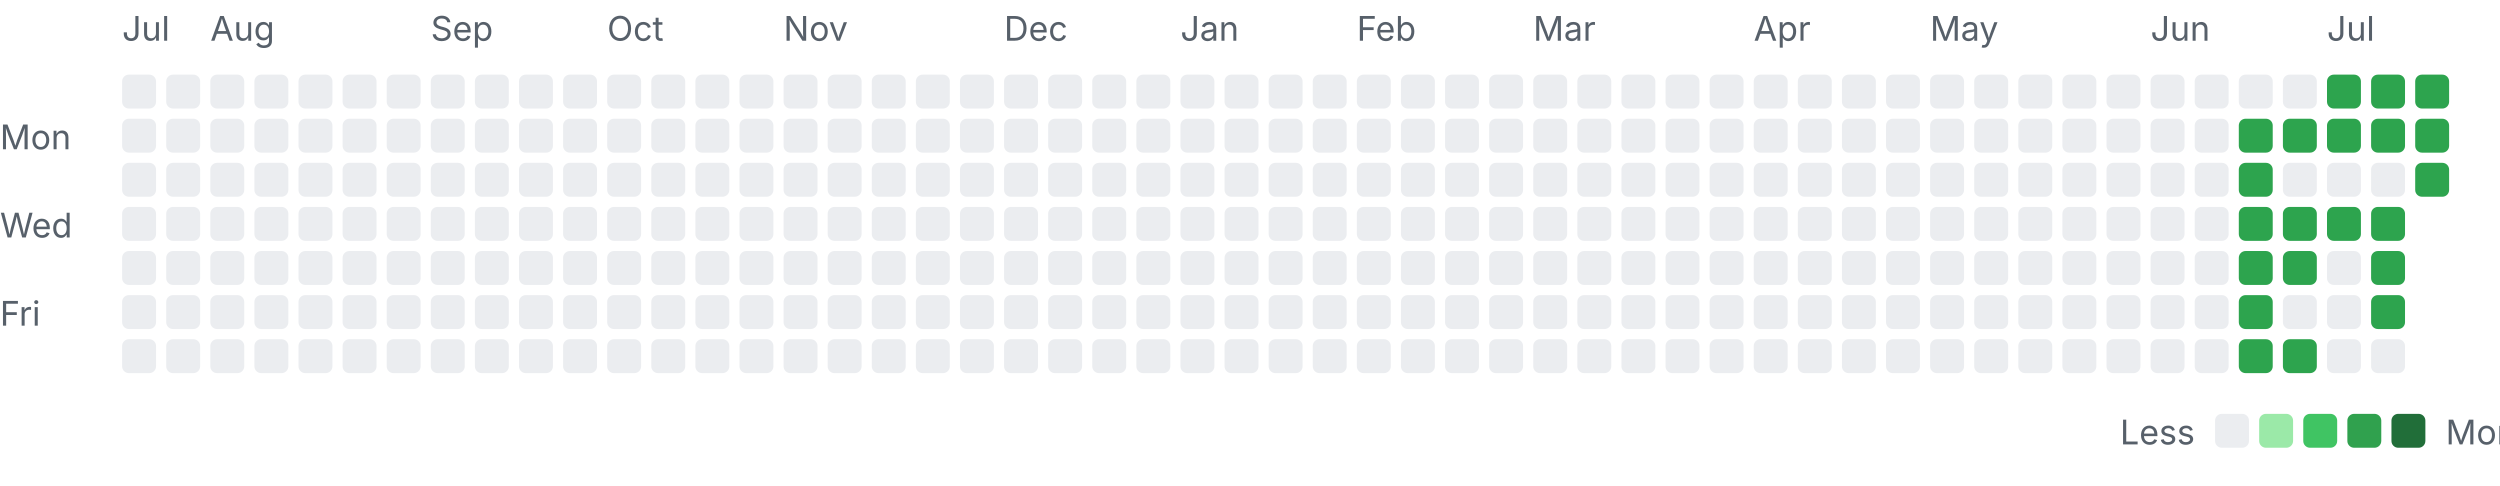
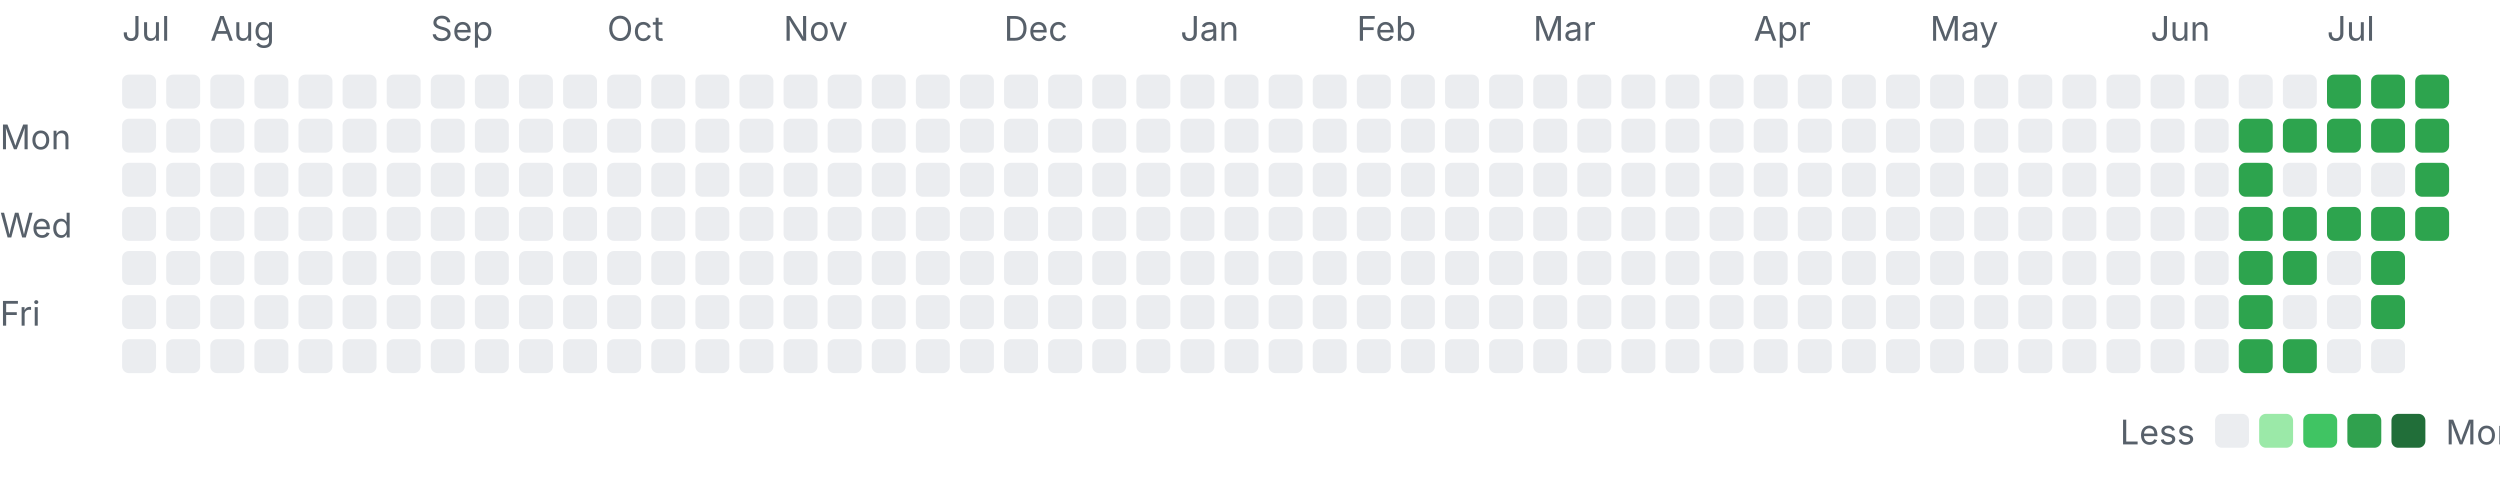
<svg xmlns="http://www.w3.org/2000/svg" viewBox="0 0 737 143" width="737" height="143" role="img" aria-label="Repository activity heatmap">
  <text x="36" y="12" font-size="10" fill="#57606a" font-family="-apple-system,BlinkMacSystemFont,Segoe UI,sans-serif">Jul</text>
  <text x="62" y="12" font-size="10" fill="#57606a" font-family="-apple-system,BlinkMacSystemFont,Segoe UI,sans-serif">Aug</text>
  <text x="127" y="12" font-size="10" fill="#57606a" font-family="-apple-system,BlinkMacSystemFont,Segoe UI,sans-serif">Sep</text>
  <text x="179" y="12" font-size="10" fill="#57606a" font-family="-apple-system,BlinkMacSystemFont,Segoe UI,sans-serif">Oct</text>
  <text x="231" y="12" font-size="10" fill="#57606a" font-family="-apple-system,BlinkMacSystemFont,Segoe UI,sans-serif">Nov</text>
  <text x="296" y="12" font-size="10" fill="#57606a" font-family="-apple-system,BlinkMacSystemFont,Segoe UI,sans-serif">Dec</text>
  <text x="348" y="12" font-size="10" fill="#57606a" font-family="-apple-system,BlinkMacSystemFont,Segoe UI,sans-serif">Jan</text>
  <text x="400" y="12" font-size="10" fill="#57606a" font-family="-apple-system,BlinkMacSystemFont,Segoe UI,sans-serif">Feb</text>
  <text x="452" y="12" font-size="10" fill="#57606a" font-family="-apple-system,BlinkMacSystemFont,Segoe UI,sans-serif">Mar</text>
  <text x="517" y="12" font-size="10" fill="#57606a" font-family="-apple-system,BlinkMacSystemFont,Segoe UI,sans-serif">Apr</text>
  <text x="569" y="12" font-size="10" fill="#57606a" font-family="-apple-system,BlinkMacSystemFont,Segoe UI,sans-serif">May</text>
  <text x="634" y="12" font-size="10" fill="#57606a" font-family="-apple-system,BlinkMacSystemFont,Segoe UI,sans-serif">Jun</text>
  <text x="686" y="12" font-size="10" fill="#57606a" font-family="-apple-system,BlinkMacSystemFont,Segoe UI,sans-serif">Jul</text>
  <text x="0" y="44" font-size="10" fill="#57606a" font-family="-apple-system,BlinkMacSystemFont,Segoe UI,sans-serif">Mon</text>
  <text x="0" y="70" font-size="10" fill="#57606a" font-family="-apple-system,BlinkMacSystemFont,Segoe UI,sans-serif">Wed</text>
  <text x="0" y="96" font-size="10" fill="#57606a" font-family="-apple-system,BlinkMacSystemFont,Segoe UI,sans-serif">Fri</text>
  <text x="625" y="131" font-size="10" fill="#57606a" font-family="-apple-system,BlinkMacSystemFont,Segoe UI,sans-serif">Less</text>
  <rect x="653" y="122" width="10" height="10" rx="2" fill="#ebedf0" />
  <rect x="666" y="122" width="10" height="10" rx="2" fill="#9be9a8" />
  <rect x="679" y="122" width="10" height="10" rx="2" fill="#40c463" />
  <rect x="692" y="122" width="10" height="10" rx="2" fill="#30a14e" />
  <rect x="705" y="122" width="10" height="10" rx="2" fill="#216e39" />
  <text x="721" y="131" font-size="10" fill="#57606a" font-family="-apple-system,BlinkMacSystemFont,Segoe UI,sans-serif">More</text>
  <rect x="36" y="22" width="10" height="10" rx="2" fill="#ebedf0" />
  <rect x="36" y="35" width="10" height="10" rx="2" fill="#ebedf0" />
  <rect x="36" y="48" width="10" height="10" rx="2" fill="#ebedf0" />
  <rect x="36" y="61" width="10" height="10" rx="2" fill="#ebedf0" />
  <rect x="36" y="74" width="10" height="10" rx="2" fill="#ebedf0" />
  <rect x="36" y="87" width="10" height="10" rx="2" fill="#ebedf0" />
  <rect x="36" y="100" width="10" height="10" rx="2" fill="#ebedf0" />
  <rect x="49" y="22" width="10" height="10" rx="2" fill="#ebedf0" />
  <rect x="49" y="35" width="10" height="10" rx="2" fill="#ebedf0" />
  <rect x="49" y="48" width="10" height="10" rx="2" fill="#ebedf0" />
  <rect x="49" y="61" width="10" height="10" rx="2" fill="#ebedf0" />
  <rect x="49" y="74" width="10" height="10" rx="2" fill="#ebedf0" />
  <rect x="49" y="87" width="10" height="10" rx="2" fill="#ebedf0" />
  <rect x="49" y="100" width="10" height="10" rx="2" fill="#ebedf0" />
  <rect x="62" y="22" width="10" height="10" rx="2" fill="#ebedf0" />
  <rect x="62" y="35" width="10" height="10" rx="2" fill="#ebedf0" />
  <rect x="62" y="48" width="10" height="10" rx="2" fill="#ebedf0" />
  <rect x="62" y="61" width="10" height="10" rx="2" fill="#ebedf0" />
  <rect x="62" y="74" width="10" height="10" rx="2" fill="#ebedf0" />
  <rect x="62" y="87" width="10" height="10" rx="2" fill="#ebedf0" />
  <rect x="62" y="100" width="10" height="10" rx="2" fill="#ebedf0" />
  <rect x="75" y="22" width="10" height="10" rx="2" fill="#ebedf0" />
  <rect x="75" y="35" width="10" height="10" rx="2" fill="#ebedf0" />
  <rect x="75" y="48" width="10" height="10" rx="2" fill="#ebedf0" />
  <rect x="75" y="61" width="10" height="10" rx="2" fill="#ebedf0" />
  <rect x="75" y="74" width="10" height="10" rx="2" fill="#ebedf0" />
  <rect x="75" y="87" width="10" height="10" rx="2" fill="#ebedf0" />
  <rect x="75" y="100" width="10" height="10" rx="2" fill="#ebedf0" />
  <rect x="88" y="22" width="10" height="10" rx="2" fill="#ebedf0" />
  <rect x="88" y="35" width="10" height="10" rx="2" fill="#ebedf0" />
  <rect x="88" y="48" width="10" height="10" rx="2" fill="#ebedf0" />
  <rect x="88" y="61" width="10" height="10" rx="2" fill="#ebedf0" />
  <rect x="88" y="74" width="10" height="10" rx="2" fill="#ebedf0" />
  <rect x="88" y="87" width="10" height="10" rx="2" fill="#ebedf0" />
  <rect x="88" y="100" width="10" height="10" rx="2" fill="#ebedf0" />
  <rect x="101" y="22" width="10" height="10" rx="2" fill="#ebedf0" />
  <rect x="101" y="35" width="10" height="10" rx="2" fill="#ebedf0" />
  <rect x="101" y="48" width="10" height="10" rx="2" fill="#ebedf0" />
  <rect x="101" y="61" width="10" height="10" rx="2" fill="#ebedf0" />
  <rect x="101" y="74" width="10" height="10" rx="2" fill="#ebedf0" />
  <rect x="101" y="87" width="10" height="10" rx="2" fill="#ebedf0" />
  <rect x="101" y="100" width="10" height="10" rx="2" fill="#ebedf0" />
  <rect x="114" y="22" width="10" height="10" rx="2" fill="#ebedf0" />
  <rect x="114" y="35" width="10" height="10" rx="2" fill="#ebedf0" />
  <rect x="114" y="48" width="10" height="10" rx="2" fill="#ebedf0" />
  <rect x="114" y="61" width="10" height="10" rx="2" fill="#ebedf0" />
  <rect x="114" y="74" width="10" height="10" rx="2" fill="#ebedf0" />
  <rect x="114" y="87" width="10" height="10" rx="2" fill="#ebedf0" />
  <rect x="114" y="100" width="10" height="10" rx="2" fill="#ebedf0" />
  <rect x="127" y="22" width="10" height="10" rx="2" fill="#ebedf0" />
  <rect x="127" y="35" width="10" height="10" rx="2" fill="#ebedf0" />
  <rect x="127" y="48" width="10" height="10" rx="2" fill="#ebedf0" />
  <rect x="127" y="61" width="10" height="10" rx="2" fill="#ebedf0" />
  <rect x="127" y="74" width="10" height="10" rx="2" fill="#ebedf0" />
  <rect x="127" y="87" width="10" height="10" rx="2" fill="#ebedf0" />
  <rect x="127" y="100" width="10" height="10" rx="2" fill="#ebedf0" />
  <rect x="140" y="22" width="10" height="10" rx="2" fill="#ebedf0" />
  <rect x="140" y="35" width="10" height="10" rx="2" fill="#ebedf0" />
  <rect x="140" y="48" width="10" height="10" rx="2" fill="#ebedf0" />
  <rect x="140" y="61" width="10" height="10" rx="2" fill="#ebedf0" />
  <rect x="140" y="74" width="10" height="10" rx="2" fill="#ebedf0" />
  <rect x="140" y="87" width="10" height="10" rx="2" fill="#ebedf0" />
  <rect x="140" y="100" width="10" height="10" rx="2" fill="#ebedf0" />
  <rect x="153" y="22" width="10" height="10" rx="2" fill="#ebedf0" />
  <rect x="153" y="35" width="10" height="10" rx="2" fill="#ebedf0" />
  <rect x="153" y="48" width="10" height="10" rx="2" fill="#ebedf0" />
  <rect x="153" y="61" width="10" height="10" rx="2" fill="#ebedf0" />
  <rect x="153" y="74" width="10" height="10" rx="2" fill="#ebedf0" />
  <rect x="153" y="87" width="10" height="10" rx="2" fill="#ebedf0" />
  <rect x="153" y="100" width="10" height="10" rx="2" fill="#ebedf0" />
  <rect x="166" y="22" width="10" height="10" rx="2" fill="#ebedf0" />
  <rect x="166" y="35" width="10" height="10" rx="2" fill="#ebedf0" />
  <rect x="166" y="48" width="10" height="10" rx="2" fill="#ebedf0" />
  <rect x="166" y="61" width="10" height="10" rx="2" fill="#ebedf0" />
  <rect x="166" y="74" width="10" height="10" rx="2" fill="#ebedf0" />
  <rect x="166" y="87" width="10" height="10" rx="2" fill="#ebedf0" />
  <rect x="166" y="100" width="10" height="10" rx="2" fill="#ebedf0" />
  <rect x="179" y="22" width="10" height="10" rx="2" fill="#ebedf0" />
  <rect x="179" y="35" width="10" height="10" rx="2" fill="#ebedf0" />
  <rect x="179" y="48" width="10" height="10" rx="2" fill="#ebedf0" />
  <rect x="179" y="61" width="10" height="10" rx="2" fill="#ebedf0" />
  <rect x="179" y="74" width="10" height="10" rx="2" fill="#ebedf0" />
  <rect x="179" y="87" width="10" height="10" rx="2" fill="#ebedf0" />
  <rect x="179" y="100" width="10" height="10" rx="2" fill="#ebedf0" />
  <rect x="192" y="22" width="10" height="10" rx="2" fill="#ebedf0" />
  <rect x="192" y="35" width="10" height="10" rx="2" fill="#ebedf0" />
  <rect x="192" y="48" width="10" height="10" rx="2" fill="#ebedf0" />
  <rect x="192" y="61" width="10" height="10" rx="2" fill="#ebedf0" />
  <rect x="192" y="74" width="10" height="10" rx="2" fill="#ebedf0" />
  <rect x="192" y="87" width="10" height="10" rx="2" fill="#ebedf0" />
  <rect x="192" y="100" width="10" height="10" rx="2" fill="#ebedf0" />
  <rect x="205" y="22" width="10" height="10" rx="2" fill="#ebedf0" />
  <rect x="205" y="35" width="10" height="10" rx="2" fill="#ebedf0" />
  <rect x="205" y="48" width="10" height="10" rx="2" fill="#ebedf0" />
  <rect x="205" y="61" width="10" height="10" rx="2" fill="#ebedf0" />
  <rect x="205" y="74" width="10" height="10" rx="2" fill="#ebedf0" />
  <rect x="205" y="87" width="10" height="10" rx="2" fill="#ebedf0" />
  <rect x="205" y="100" width="10" height="10" rx="2" fill="#ebedf0" />
  <rect x="218" y="22" width="10" height="10" rx="2" fill="#ebedf0" />
  <rect x="218" y="35" width="10" height="10" rx="2" fill="#ebedf0" />
  <rect x="218" y="48" width="10" height="10" rx="2" fill="#ebedf0" />
  <rect x="218" y="61" width="10" height="10" rx="2" fill="#ebedf0" />
  <rect x="218" y="74" width="10" height="10" rx="2" fill="#ebedf0" />
  <rect x="218" y="87" width="10" height="10" rx="2" fill="#ebedf0" />
  <rect x="218" y="100" width="10" height="10" rx="2" fill="#ebedf0" />
  <rect x="231" y="22" width="10" height="10" rx="2" fill="#ebedf0" />
  <rect x="231" y="35" width="10" height="10" rx="2" fill="#ebedf0" />
  <rect x="231" y="48" width="10" height="10" rx="2" fill="#ebedf0" />
  <rect x="231" y="61" width="10" height="10" rx="2" fill="#ebedf0" />
  <rect x="231" y="74" width="10" height="10" rx="2" fill="#ebedf0" />
  <rect x="231" y="87" width="10" height="10" rx="2" fill="#ebedf0" />
  <rect x="231" y="100" width="10" height="10" rx="2" fill="#ebedf0" />
  <rect x="244" y="22" width="10" height="10" rx="2" fill="#ebedf0" />
  <rect x="244" y="35" width="10" height="10" rx="2" fill="#ebedf0" />
  <rect x="244" y="48" width="10" height="10" rx="2" fill="#ebedf0" />
  <rect x="244" y="61" width="10" height="10" rx="2" fill="#ebedf0" />
  <rect x="244" y="74" width="10" height="10" rx="2" fill="#ebedf0" />
  <rect x="244" y="87" width="10" height="10" rx="2" fill="#ebedf0" />
  <rect x="244" y="100" width="10" height="10" rx="2" fill="#ebedf0" />
  <rect x="257" y="22" width="10" height="10" rx="2" fill="#ebedf0" />
  <rect x="257" y="35" width="10" height="10" rx="2" fill="#ebedf0" />
  <rect x="257" y="48" width="10" height="10" rx="2" fill="#ebedf0" />
  <rect x="257" y="61" width="10" height="10" rx="2" fill="#ebedf0" />
  <rect x="257" y="74" width="10" height="10" rx="2" fill="#ebedf0" />
  <rect x="257" y="87" width="10" height="10" rx="2" fill="#ebedf0" />
  <rect x="257" y="100" width="10" height="10" rx="2" fill="#ebedf0" />
  <rect x="270" y="22" width="10" height="10" rx="2" fill="#ebedf0" />
  <rect x="270" y="35" width="10" height="10" rx="2" fill="#ebedf0" />
  <rect x="270" y="48" width="10" height="10" rx="2" fill="#ebedf0" />
  <rect x="270" y="61" width="10" height="10" rx="2" fill="#ebedf0" />
  <rect x="270" y="74" width="10" height="10" rx="2" fill="#ebedf0" />
  <rect x="270" y="87" width="10" height="10" rx="2" fill="#ebedf0" />
  <rect x="270" y="100" width="10" height="10" rx="2" fill="#ebedf0" />
  <rect x="283" y="22" width="10" height="10" rx="2" fill="#ebedf0" />
  <rect x="283" y="35" width="10" height="10" rx="2" fill="#ebedf0" />
  <rect x="283" y="48" width="10" height="10" rx="2" fill="#ebedf0" />
  <rect x="283" y="61" width="10" height="10" rx="2" fill="#ebedf0" />
  <rect x="283" y="74" width="10" height="10" rx="2" fill="#ebedf0" />
  <rect x="283" y="87" width="10" height="10" rx="2" fill="#ebedf0" />
  <rect x="283" y="100" width="10" height="10" rx="2" fill="#ebedf0" />
  <rect x="296" y="22" width="10" height="10" rx="2" fill="#ebedf0" />
  <rect x="296" y="35" width="10" height="10" rx="2" fill="#ebedf0" />
  <rect x="296" y="48" width="10" height="10" rx="2" fill="#ebedf0" />
  <rect x="296" y="61" width="10" height="10" rx="2" fill="#ebedf0" />
  <rect x="296" y="74" width="10" height="10" rx="2" fill="#ebedf0" />
  <rect x="296" y="87" width="10" height="10" rx="2" fill="#ebedf0" />
  <rect x="296" y="100" width="10" height="10" rx="2" fill="#ebedf0" />
  <rect x="309" y="22" width="10" height="10" rx="2" fill="#ebedf0" />
  <rect x="309" y="35" width="10" height="10" rx="2" fill="#ebedf0" />
  <rect x="309" y="48" width="10" height="10" rx="2" fill="#ebedf0" />
  <rect x="309" y="61" width="10" height="10" rx="2" fill="#ebedf0" />
  <rect x="309" y="74" width="10" height="10" rx="2" fill="#ebedf0" />
  <rect x="309" y="87" width="10" height="10" rx="2" fill="#ebedf0" />
  <rect x="309" y="100" width="10" height="10" rx="2" fill="#ebedf0" />
  <rect x="322" y="22" width="10" height="10" rx="2" fill="#ebedf0" />
  <rect x="322" y="35" width="10" height="10" rx="2" fill="#ebedf0" />
  <rect x="322" y="48" width="10" height="10" rx="2" fill="#ebedf0" />
  <rect x="322" y="61" width="10" height="10" rx="2" fill="#ebedf0" />
  <rect x="322" y="74" width="10" height="10" rx="2" fill="#ebedf0" />
  <rect x="322" y="87" width="10" height="10" rx="2" fill="#ebedf0" />
  <rect x="322" y="100" width="10" height="10" rx="2" fill="#ebedf0" />
  <rect x="335" y="22" width="10" height="10" rx="2" fill="#ebedf0" />
  <rect x="335" y="35" width="10" height="10" rx="2" fill="#ebedf0" />
  <rect x="335" y="48" width="10" height="10" rx="2" fill="#ebedf0" />
  <rect x="335" y="61" width="10" height="10" rx="2" fill="#ebedf0" />
  <rect x="335" y="74" width="10" height="10" rx="2" fill="#ebedf0" />
  <rect x="335" y="87" width="10" height="10" rx="2" fill="#ebedf0" />
  <rect x="335" y="100" width="10" height="10" rx="2" fill="#ebedf0" />
  <rect x="348" y="22" width="10" height="10" rx="2" fill="#ebedf0" />
  <rect x="348" y="35" width="10" height="10" rx="2" fill="#ebedf0" />
  <rect x="348" y="48" width="10" height="10" rx="2" fill="#ebedf0" />
  <rect x="348" y="61" width="10" height="10" rx="2" fill="#ebedf0" />
  <rect x="348" y="74" width="10" height="10" rx="2" fill="#ebedf0" />
  <rect x="348" y="87" width="10" height="10" rx="2" fill="#ebedf0" />
  <rect x="348" y="100" width="10" height="10" rx="2" fill="#ebedf0" />
  <rect x="361" y="22" width="10" height="10" rx="2" fill="#ebedf0" />
  <rect x="361" y="35" width="10" height="10" rx="2" fill="#ebedf0" />
  <rect x="361" y="48" width="10" height="10" rx="2" fill="#ebedf0" />
  <rect x="361" y="61" width="10" height="10" rx="2" fill="#ebedf0" />
  <rect x="361" y="74" width="10" height="10" rx="2" fill="#ebedf0" />
  <rect x="361" y="87" width="10" height="10" rx="2" fill="#ebedf0" />
  <rect x="361" y="100" width="10" height="10" rx="2" fill="#ebedf0" />
  <rect x="374" y="22" width="10" height="10" rx="2" fill="#ebedf0" />
  <rect x="374" y="35" width="10" height="10" rx="2" fill="#ebedf0" />
  <rect x="374" y="48" width="10" height="10" rx="2" fill="#ebedf0" />
  <rect x="374" y="61" width="10" height="10" rx="2" fill="#ebedf0" />
  <rect x="374" y="74" width="10" height="10" rx="2" fill="#ebedf0" />
  <rect x="374" y="87" width="10" height="10" rx="2" fill="#ebedf0" />
  <rect x="374" y="100" width="10" height="10" rx="2" fill="#ebedf0" />
  <rect x="387" y="22" width="10" height="10" rx="2" fill="#ebedf0" />
  <rect x="387" y="35" width="10" height="10" rx="2" fill="#ebedf0" />
  <rect x="387" y="48" width="10" height="10" rx="2" fill="#ebedf0" />
  <rect x="387" y="61" width="10" height="10" rx="2" fill="#ebedf0" />
  <rect x="387" y="74" width="10" height="10" rx="2" fill="#ebedf0" />
  <rect x="387" y="87" width="10" height="10" rx="2" fill="#ebedf0" />
  <rect x="387" y="100" width="10" height="10" rx="2" fill="#ebedf0" />
  <rect x="400" y="22" width="10" height="10" rx="2" fill="#ebedf0" />
  <rect x="400" y="35" width="10" height="10" rx="2" fill="#ebedf0" />
  <rect x="400" y="48" width="10" height="10" rx="2" fill="#ebedf0" />
  <rect x="400" y="61" width="10" height="10" rx="2" fill="#ebedf0" />
  <rect x="400" y="74" width="10" height="10" rx="2" fill="#ebedf0" />
  <rect x="400" y="87" width="10" height="10" rx="2" fill="#ebedf0" />
  <rect x="400" y="100" width="10" height="10" rx="2" fill="#ebedf0" />
  <rect x="413" y="22" width="10" height="10" rx="2" fill="#ebedf0" />
  <rect x="413" y="35" width="10" height="10" rx="2" fill="#ebedf0" />
  <rect x="413" y="48" width="10" height="10" rx="2" fill="#ebedf0" />
  <rect x="413" y="61" width="10" height="10" rx="2" fill="#ebedf0" />
  <rect x="413" y="74" width="10" height="10" rx="2" fill="#ebedf0" />
  <rect x="413" y="87" width="10" height="10" rx="2" fill="#ebedf0" />
  <rect x="413" y="100" width="10" height="10" rx="2" fill="#ebedf0" />
  <rect x="426" y="22" width="10" height="10" rx="2" fill="#ebedf0" />
  <rect x="426" y="35" width="10" height="10" rx="2" fill="#ebedf0" />
  <rect x="426" y="48" width="10" height="10" rx="2" fill="#ebedf0" />
  <rect x="426" y="61" width="10" height="10" rx="2" fill="#ebedf0" />
  <rect x="426" y="74" width="10" height="10" rx="2" fill="#ebedf0" />
  <rect x="426" y="87" width="10" height="10" rx="2" fill="#ebedf0" />
  <rect x="426" y="100" width="10" height="10" rx="2" fill="#ebedf0" />
  <rect x="439" y="22" width="10" height="10" rx="2" fill="#ebedf0" />
  <rect x="439" y="35" width="10" height="10" rx="2" fill="#ebedf0" />
  <rect x="439" y="48" width="10" height="10" rx="2" fill="#ebedf0" />
  <rect x="439" y="61" width="10" height="10" rx="2" fill="#ebedf0" />
  <rect x="439" y="74" width="10" height="10" rx="2" fill="#ebedf0" />
  <rect x="439" y="87" width="10" height="10" rx="2" fill="#ebedf0" />
  <rect x="439" y="100" width="10" height="10" rx="2" fill="#ebedf0" />
  <rect x="452" y="22" width="10" height="10" rx="2" fill="#ebedf0" />
  <rect x="452" y="35" width="10" height="10" rx="2" fill="#ebedf0" />
  <rect x="452" y="48" width="10" height="10" rx="2" fill="#ebedf0" />
  <rect x="452" y="61" width="10" height="10" rx="2" fill="#ebedf0" />
  <rect x="452" y="74" width="10" height="10" rx="2" fill="#ebedf0" />
  <rect x="452" y="87" width="10" height="10" rx="2" fill="#ebedf0" />
  <rect x="452" y="100" width="10" height="10" rx="2" fill="#ebedf0" />
  <rect x="465" y="22" width="10" height="10" rx="2" fill="#ebedf0" />
  <rect x="465" y="35" width="10" height="10" rx="2" fill="#ebedf0" />
  <rect x="465" y="48" width="10" height="10" rx="2" fill="#ebedf0" />
  <rect x="465" y="61" width="10" height="10" rx="2" fill="#ebedf0" />
  <rect x="465" y="74" width="10" height="10" rx="2" fill="#ebedf0" />
  <rect x="465" y="87" width="10" height="10" rx="2" fill="#ebedf0" />
  <rect x="465" y="100" width="10" height="10" rx="2" fill="#ebedf0" />
  <rect x="478" y="22" width="10" height="10" rx="2" fill="#ebedf0" />
  <rect x="478" y="35" width="10" height="10" rx="2" fill="#ebedf0" />
  <rect x="478" y="48" width="10" height="10" rx="2" fill="#ebedf0" />
  <rect x="478" y="61" width="10" height="10" rx="2" fill="#ebedf0" />
  <rect x="478" y="74" width="10" height="10" rx="2" fill="#ebedf0" />
  <rect x="478" y="87" width="10" height="10" rx="2" fill="#ebedf0" />
  <rect x="478" y="100" width="10" height="10" rx="2" fill="#ebedf0" />
  <rect x="491" y="22" width="10" height="10" rx="2" fill="#ebedf0" />
  <rect x="491" y="35" width="10" height="10" rx="2" fill="#ebedf0" />
  <rect x="491" y="48" width="10" height="10" rx="2" fill="#ebedf0" />
  <rect x="491" y="61" width="10" height="10" rx="2" fill="#ebedf0" />
  <rect x="491" y="74" width="10" height="10" rx="2" fill="#ebedf0" />
  <rect x="491" y="87" width="10" height="10" rx="2" fill="#ebedf0" />
  <rect x="491" y="100" width="10" height="10" rx="2" fill="#ebedf0" />
  <rect x="504" y="22" width="10" height="10" rx="2" fill="#ebedf0" />
  <rect x="504" y="35" width="10" height="10" rx="2" fill="#ebedf0" />
  <rect x="504" y="48" width="10" height="10" rx="2" fill="#ebedf0" />
  <rect x="504" y="61" width="10" height="10" rx="2" fill="#ebedf0" />
  <rect x="504" y="74" width="10" height="10" rx="2" fill="#ebedf0" />
  <rect x="504" y="87" width="10" height="10" rx="2" fill="#ebedf0" />
  <rect x="504" y="100" width="10" height="10" rx="2" fill="#ebedf0" />
  <rect x="517" y="22" width="10" height="10" rx="2" fill="#ebedf0" />
  <rect x="517" y="35" width="10" height="10" rx="2" fill="#ebedf0" />
  <rect x="517" y="48" width="10" height="10" rx="2" fill="#ebedf0" />
  <rect x="517" y="61" width="10" height="10" rx="2" fill="#ebedf0" />
  <rect x="517" y="74" width="10" height="10" rx="2" fill="#ebedf0" />
  <rect x="517" y="87" width="10" height="10" rx="2" fill="#ebedf0" />
  <rect x="517" y="100" width="10" height="10" rx="2" fill="#ebedf0" />
  <rect x="530" y="22" width="10" height="10" rx="2" fill="#ebedf0" />
  <rect x="530" y="35" width="10" height="10" rx="2" fill="#ebedf0" />
  <rect x="530" y="48" width="10" height="10" rx="2" fill="#ebedf0" />
  <rect x="530" y="61" width="10" height="10" rx="2" fill="#ebedf0" />
  <rect x="530" y="74" width="10" height="10" rx="2" fill="#ebedf0" />
  <rect x="530" y="87" width="10" height="10" rx="2" fill="#ebedf0" />
  <rect x="530" y="100" width="10" height="10" rx="2" fill="#ebedf0" />
  <rect x="543" y="22" width="10" height="10" rx="2" fill="#ebedf0" />
  <rect x="543" y="35" width="10" height="10" rx="2" fill="#ebedf0" />
  <rect x="543" y="48" width="10" height="10" rx="2" fill="#ebedf0" />
  <rect x="543" y="61" width="10" height="10" rx="2" fill="#ebedf0" />
  <rect x="543" y="74" width="10" height="10" rx="2" fill="#ebedf0" />
  <rect x="543" y="87" width="10" height="10" rx="2" fill="#ebedf0" />
  <rect x="543" y="100" width="10" height="10" rx="2" fill="#ebedf0" />
  <rect x="556" y="22" width="10" height="10" rx="2" fill="#ebedf0" />
  <rect x="556" y="35" width="10" height="10" rx="2" fill="#ebedf0" />
  <rect x="556" y="48" width="10" height="10" rx="2" fill="#ebedf0" />
  <rect x="556" y="61" width="10" height="10" rx="2" fill="#ebedf0" />
  <rect x="556" y="74" width="10" height="10" rx="2" fill="#ebedf0" />
  <rect x="556" y="87" width="10" height="10" rx="2" fill="#ebedf0" />
  <rect x="556" y="100" width="10" height="10" rx="2" fill="#ebedf0" />
  <rect x="569" y="22" width="10" height="10" rx="2" fill="#ebedf0" />
  <rect x="569" y="35" width="10" height="10" rx="2" fill="#ebedf0" />
  <rect x="569" y="48" width="10" height="10" rx="2" fill="#ebedf0" />
  <rect x="569" y="61" width="10" height="10" rx="2" fill="#ebedf0" />
  <rect x="569" y="74" width="10" height="10" rx="2" fill="#ebedf0" />
  <rect x="569" y="87" width="10" height="10" rx="2" fill="#ebedf0" />
  <rect x="569" y="100" width="10" height="10" rx="2" fill="#ebedf0" />
  <rect x="582" y="22" width="10" height="10" rx="2" fill="#ebedf0" />
  <rect x="582" y="35" width="10" height="10" rx="2" fill="#ebedf0" />
  <rect x="582" y="48" width="10" height="10" rx="2" fill="#ebedf0" />
  <rect x="582" y="61" width="10" height="10" rx="2" fill="#ebedf0" />
  <rect x="582" y="74" width="10" height="10" rx="2" fill="#ebedf0" />
  <rect x="582" y="87" width="10" height="10" rx="2" fill="#ebedf0" />
  <rect x="582" y="100" width="10" height="10" rx="2" fill="#ebedf0" />
  <rect x="595" y="22" width="10" height="10" rx="2" fill="#ebedf0" />
  <rect x="595" y="35" width="10" height="10" rx="2" fill="#ebedf0" />
  <rect x="595" y="48" width="10" height="10" rx="2" fill="#ebedf0" />
  <rect x="595" y="61" width="10" height="10" rx="2" fill="#ebedf0" />
  <rect x="595" y="74" width="10" height="10" rx="2" fill="#ebedf0" />
  <rect x="595" y="87" width="10" height="10" rx="2" fill="#ebedf0" />
  <rect x="595" y="100" width="10" height="10" rx="2" fill="#ebedf0" />
  <rect x="608" y="22" width="10" height="10" rx="2" fill="#ebedf0" />
  <rect x="608" y="35" width="10" height="10" rx="2" fill="#ebedf0" />
  <rect x="608" y="48" width="10" height="10" rx="2" fill="#ebedf0" />
  <rect x="608" y="61" width="10" height="10" rx="2" fill="#ebedf0" />
  <rect x="608" y="74" width="10" height="10" rx="2" fill="#ebedf0" />
  <rect x="608" y="87" width="10" height="10" rx="2" fill="#ebedf0" />
  <rect x="608" y="100" width="10" height="10" rx="2" fill="#ebedf0" />
  <rect x="621" y="22" width="10" height="10" rx="2" fill="#ebedf0" />
  <rect x="621" y="35" width="10" height="10" rx="2" fill="#ebedf0" />
  <rect x="621" y="48" width="10" height="10" rx="2" fill="#ebedf0" />
  <rect x="621" y="61" width="10" height="10" rx="2" fill="#ebedf0" />
  <rect x="621" y="74" width="10" height="10" rx="2" fill="#ebedf0" />
  <rect x="621" y="87" width="10" height="10" rx="2" fill="#ebedf0" />
  <rect x="621" y="100" width="10" height="10" rx="2" fill="#ebedf0" />
  <rect x="634" y="22" width="10" height="10" rx="2" fill="#ebedf0" />
  <rect x="634" y="35" width="10" height="10" rx="2" fill="#ebedf0" />
  <rect x="634" y="48" width="10" height="10" rx="2" fill="#ebedf0" />
  <rect x="634" y="61" width="10" height="10" rx="2" fill="#ebedf0" />
  <rect x="634" y="74" width="10" height="10" rx="2" fill="#ebedf0" />
  <rect x="634" y="87" width="10" height="10" rx="2" fill="#ebedf0" />
  <rect x="634" y="100" width="10" height="10" rx="2" fill="#ebedf0" />
  <rect x="647" y="22" width="10" height="10" rx="2" fill="#ebedf0" />
  <rect x="647" y="35" width="10" height="10" rx="2" fill="#ebedf0" />
  <rect x="647" y="48" width="10" height="10" rx="2" fill="#ebedf0" />
  <rect x="647" y="61" width="10" height="10" rx="2" fill="#ebedf0" />
  <rect x="647" y="74" width="10" height="10" rx="2" fill="#ebedf0" />
  <rect x="647" y="87" width="10" height="10" rx="2" fill="#ebedf0" />
  <rect x="647" y="100" width="10" height="10" rx="2" fill="#ebedf0" />
  <rect x="660" y="22" width="10" height="10" rx="2" fill="#ebedf0" />
  <rect x="660" y="35" width="10" height="10" rx="2" fill="#2da44e" />
  <rect x="660" y="48" width="10" height="10" rx="2" fill="#2da44e" />
  <rect x="660" y="61" width="10" height="10" rx="2" fill="#2da44e" />
  <rect x="660" y="74" width="10" height="10" rx="2" fill="#2da44e" />
  <rect x="660" y="87" width="10" height="10" rx="2" fill="#2da44e" />
  <rect x="660" y="100" width="10" height="10" rx="2" fill="#2da44e" />
  <rect x="673" y="22" width="10" height="10" rx="2" fill="#ebedf0" />
  <rect x="673" y="35" width="10" height="10" rx="2" fill="#2da44e" />
  <rect x="673" y="48" width="10" height="10" rx="2" fill="#ebedf0" />
  <rect x="673" y="61" width="10" height="10" rx="2" fill="#2da44e" />
  <rect x="673" y="74" width="10" height="10" rx="2" fill="#2da44e" />
  <rect x="673" y="87" width="10" height="10" rx="2" fill="#ebedf0" />
  <rect x="673" y="100" width="10" height="10" rx="2" fill="#2da44e" />
  <rect x="686" y="22" width="10" height="10" rx="2" fill="#2da44e" />
  <rect x="686" y="35" width="10" height="10" rx="2" fill="#2da44e" />
  <rect x="686" y="48" width="10" height="10" rx="2" fill="#ebedf0" />
  <rect x="686" y="61" width="10" height="10" rx="2" fill="#2da44e" />
  <rect x="686" y="74" width="10" height="10" rx="2" fill="#ebedf0" />
  <rect x="686" y="87" width="10" height="10" rx="2" fill="#ebedf0" />
  <rect x="686" y="100" width="10" height="10" rx="2" fill="#ebedf0" />
  <rect x="699" y="22" width="10" height="10" rx="2" fill="#2da44e" />
  <rect x="699" y="35" width="10" height="10" rx="2" fill="#2da44e" />
  <rect x="699" y="48" width="10" height="10" rx="2" fill="#ebedf0" />
  <rect x="699" y="61" width="10" height="10" rx="2" fill="#2da44e" />
  <rect x="699" y="74" width="10" height="10" rx="2" fill="#2da44e" />
  <rect x="699" y="87" width="10" height="10" rx="2" fill="#2da44e" />
  <rect x="699" y="100" width="10" height="10" rx="2" fill="#ebedf0" />
  <rect x="712" y="22" width="10" height="10" rx="2" fill="#2da44e" />
  <rect x="712" y="35" width="10" height="10" rx="2" fill="#2da44e" />
  <rect x="712" y="48" width="10" height="10" rx="2" fill="#2da44e" />
+   <rect x="712" y="61" width="10" height="10" rx="2" fill="#2da44e" />
</svg>
